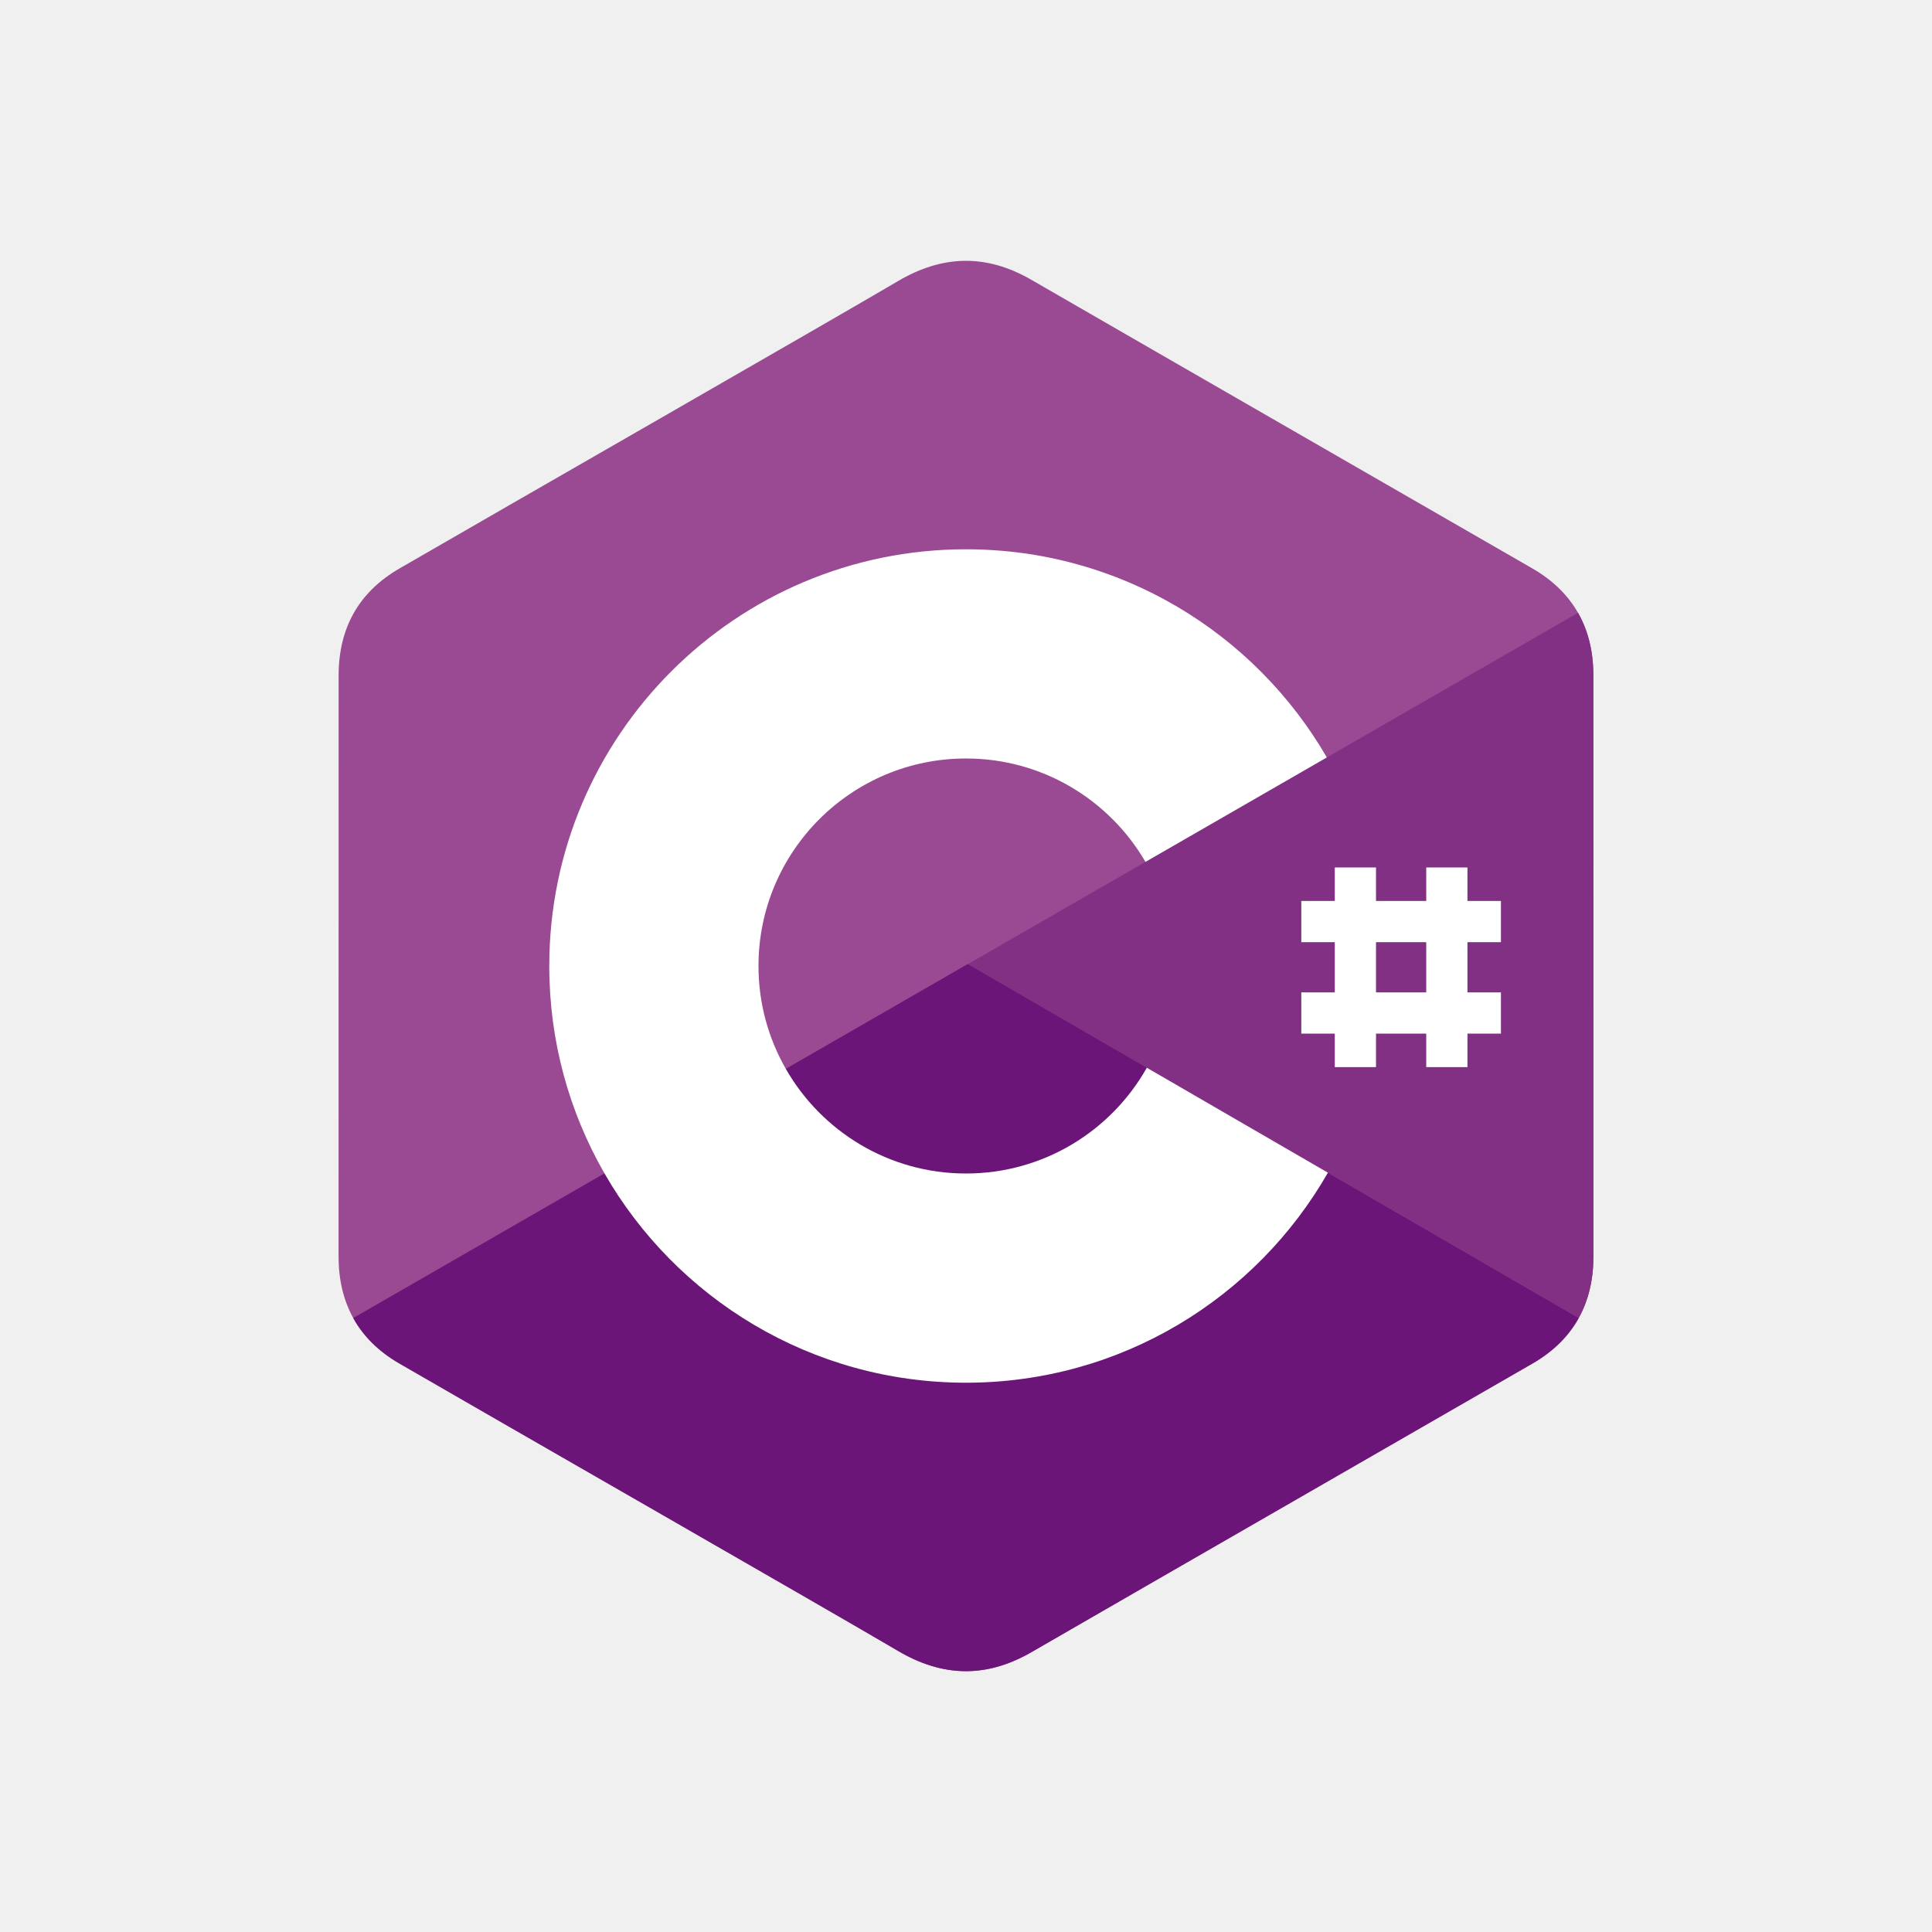
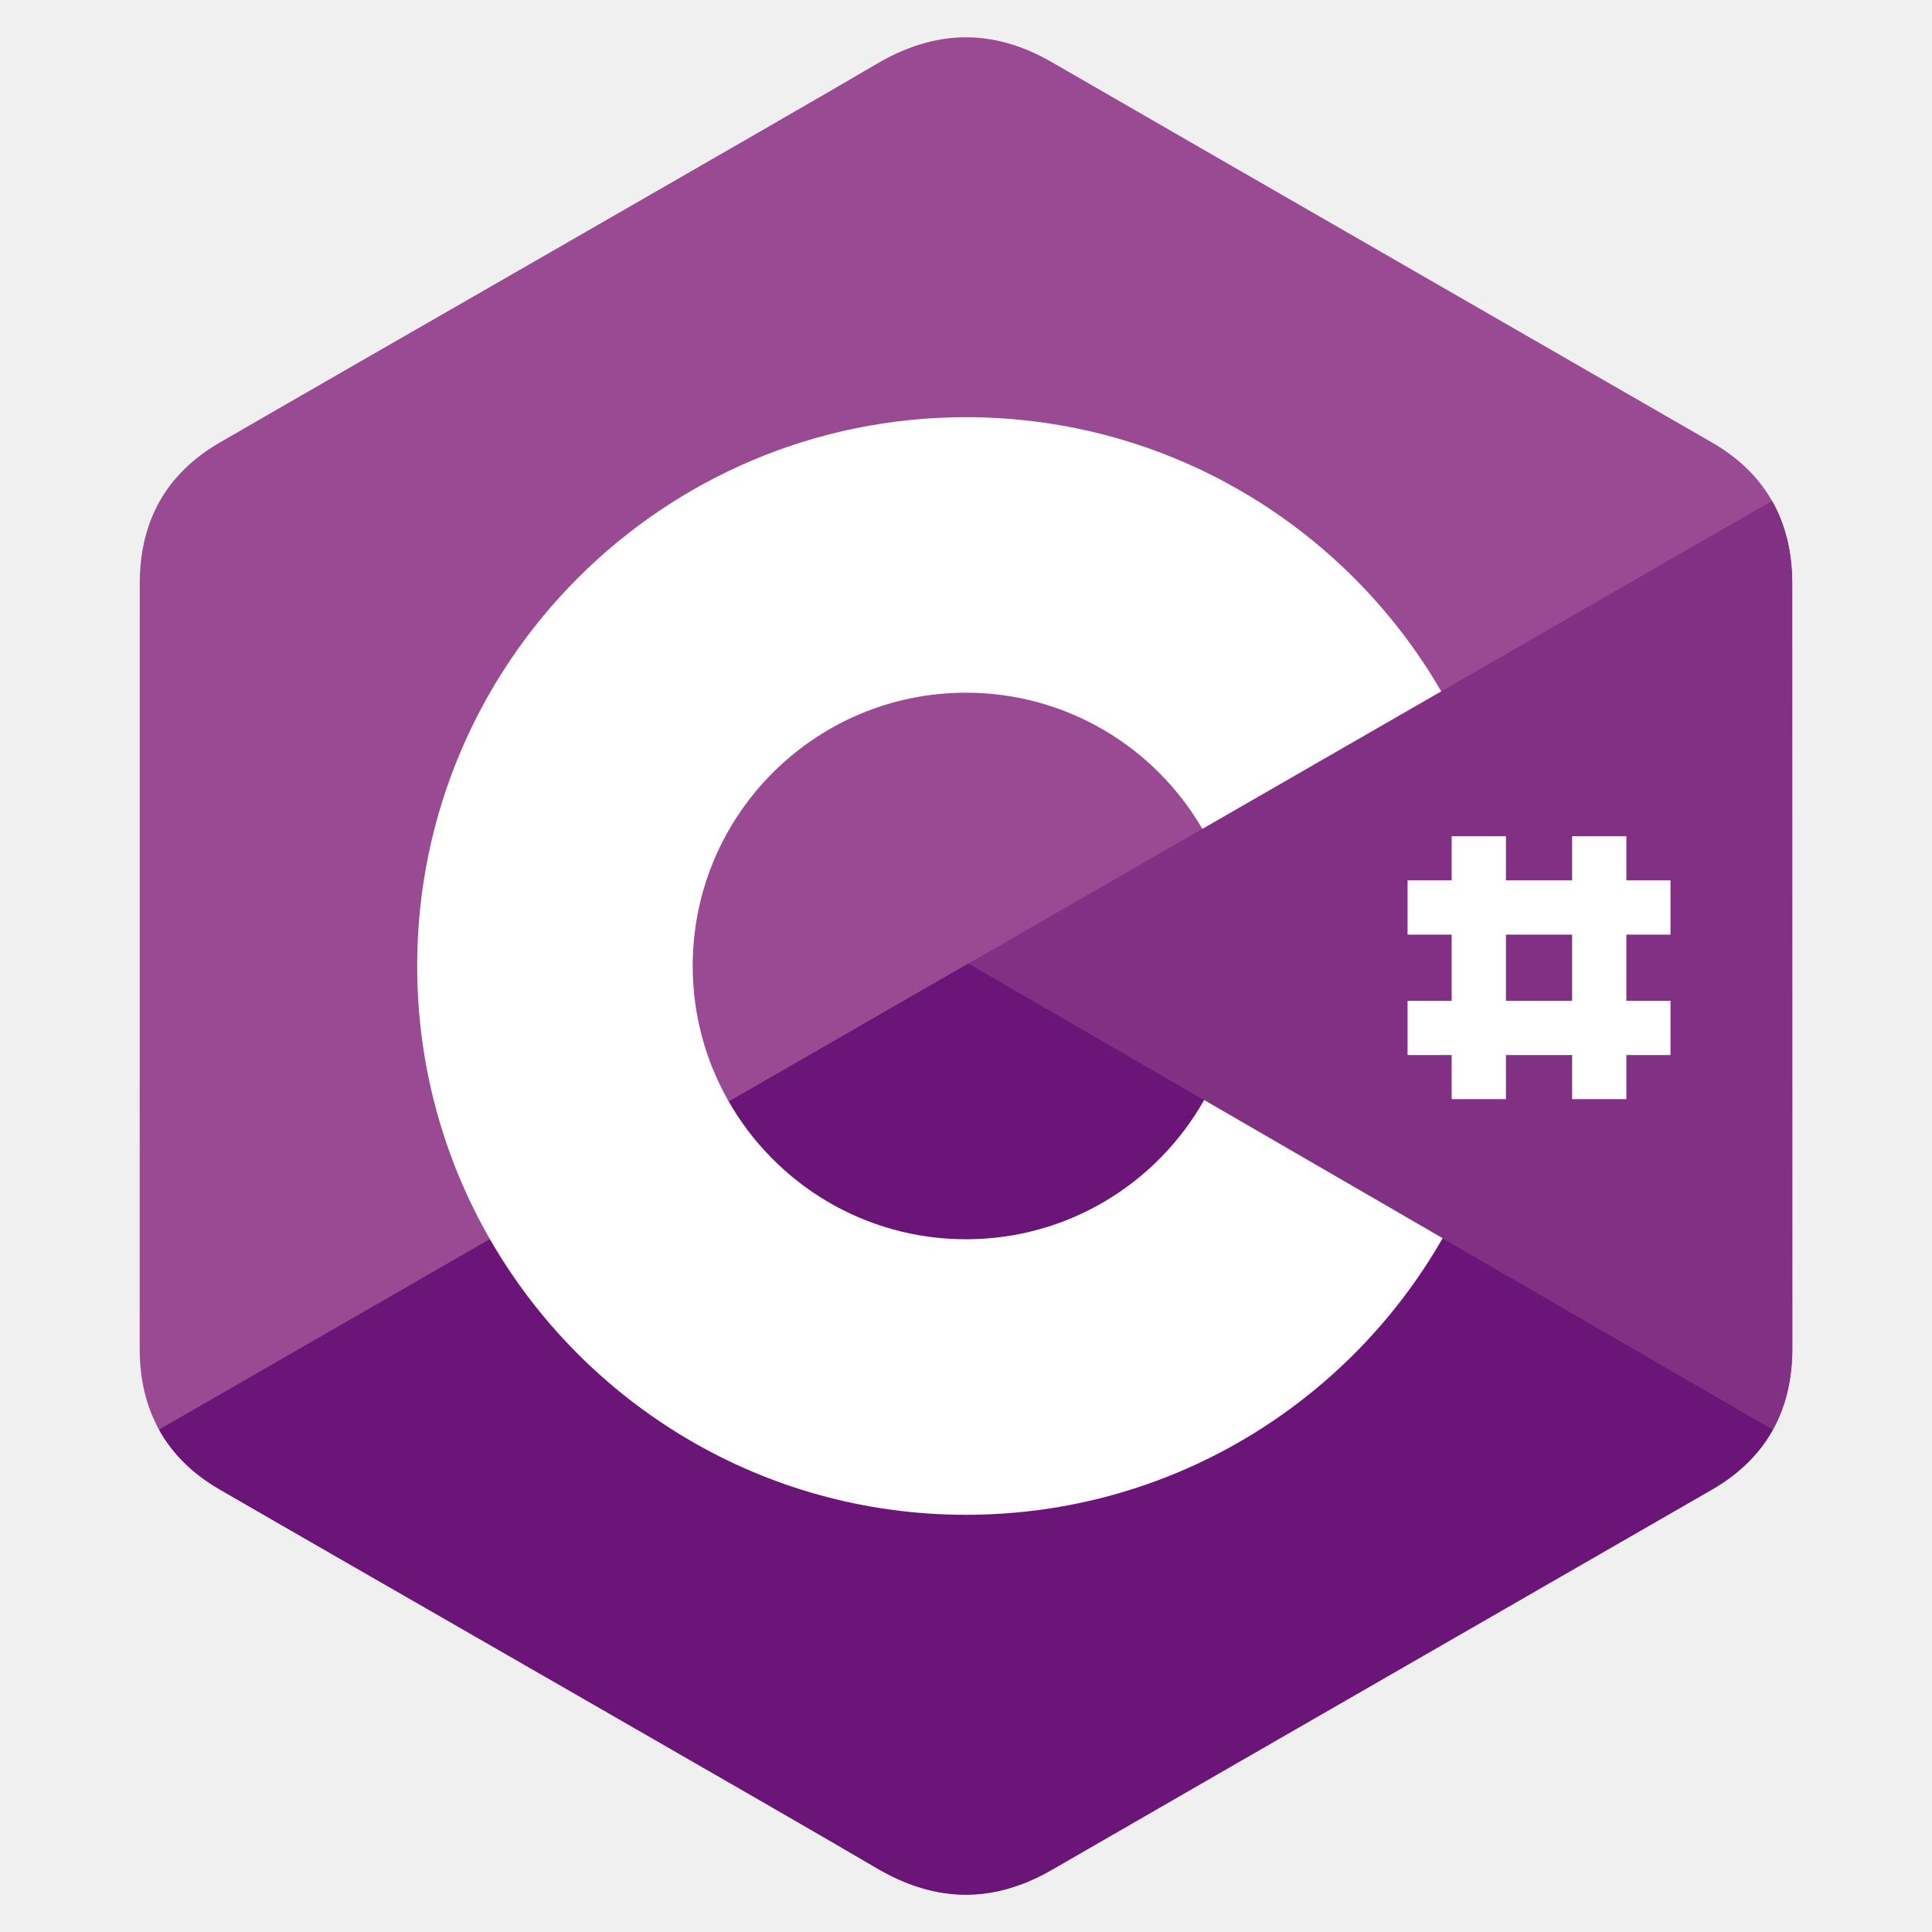
- <svg xmlns="http://www.w3.org/2000/svg" version="1.1" id="Layer_1" x="0px" y="0px" width="500px" height="500px" viewBox="0 0 500 500" enable-background="new 0 0 500 500" xml:space="preserve">
-   <path id="XMLID_3_" fill="#9A4993" d="M412.362,174.81c-0.003-6.137-1.315-11.561-3.97-16.215  c-2.607-4.577-6.512-8.413-11.75-11.446c-43.234-24.929-86.51-49.782-129.73-74.737c-11.651-6.727-22.949-6.481-34.515,0.342  c-17.208,10.148-103.365,59.51-129.039,74.38c-10.573,6.121-15.718,15.488-15.721,27.664c-0.017,50.134,0,100.267-0.017,150.401  c0.003,6.003,1.259,11.32,3.797,15.905c2.609,4.715,6.568,8.656,11.926,11.758c25.675,14.871,111.844,64.229,129.048,74.38  c11.57,6.827,22.868,7.071,34.523,0.342c43.222-24.956,86.5-49.808,129.741-74.736c5.358-3.101,9.317-7.045,11.926-11.757  c2.534-4.584,3.793-9.901,3.796-15.905C412.379,325.187,412.379,224.945,412.362,174.81" />
-   <path id="XMLID_4_" fill="#6A1577" d="M250.497,249.511L91.418,341.105c2.609,4.715,6.568,8.656,11.926,11.758  c25.675,14.871,111.844,64.229,129.048,74.38c11.57,6.827,22.868,7.071,34.523,0.342c43.222-24.956,86.5-49.808,129.741-74.736  c5.358-3.101,9.317-7.045,11.926-11.757L250.497,249.511" />
-   <path id="XMLID_5_" fill="#6A1577" d="M203.379,276.642c9.257,16.16,26.659,27.061,46.621,27.061  c20.085,0,37.586-11.038,46.796-27.371l-46.299-26.82L203.379,276.642" />
-   <path id="XMLID_6_" fill="#813084" d="M412.362,174.81c-0.003-6.137-1.315-11.561-3.97-16.215l-157.896,90.916l158.086,91.581  c2.534-4.584,3.793-9.901,3.796-15.905C412.379,325.187,412.379,224.945,412.362,174.81" />
-   <path id="XMLID_9_" fill="#FFFFFF" d="M296.796,276.331c-9.21,16.333-26.711,27.371-46.796,27.371  c-19.962,0-37.364-10.9-46.621-27.061c-4.497-7.853-7.083-16.944-7.083-26.643c0-29.659,24.045-53.702,53.703-53.702  c19.834,0,37.144,10.764,46.446,26.759l46.939-27.029c-18.657-32.206-53.489-53.874-93.386-53.874  c-59.563,0-107.847,48.285-107.847,107.846c0,19.54,5.198,37.864,14.284,53.67c18.61,32.376,53.542,54.177,93.563,54.177  c40.096,0,75.082-21.888,93.665-54.359L296.796,276.331" />
-   <g id="XMLID_32_">
-     <rect id="XMLID_1_" x="345.441" y="224.5" fill="#FFFFFF" width="10.667" height="51.667" />
-     <rect id="XMLID_30_" x="369.108" y="224.5" fill="#FFFFFF" width="10.666" height="51.667" />
-     <rect id="XMLID_31_" x="336.774" y="233.167" fill="#FFFFFF" width="51.667" height="10.667" />
-     <rect id="XMLID_23_" x="336.774" y="256.833" fill="#FFFFFF" width="51.667" height="10.667" />
+ <svg xmlns="http://www.w3.org/2000/svg" version="1.1" id="Layer_1" x="0px" y="0px" width="200px" height="200px" viewBox="0 0 200 200" enable-background="new 0 0 200 200" xml:space="preserve">
+   <g>
+     <path id="XMLID_3_" fill="#9A4993" d="M185.53,60.392c-0.001-3.234-0.693-6.091-2.091-8.542c-1.374-2.41-3.432-4.432-6.19-6.028   c-22.775-13.133-45.571-26.225-68.34-39.372C102.771,2.905,96.82,3.035,90.727,6.63c-9.065,5.346-54.452,31.349-67.976,39.182   c-5.57,3.226-8.281,8.159-8.283,14.574c-0.007,26.409,0,52.819-0.007,79.228c0,3.162,0.663,5.963,2,8.379   c1.374,2.483,3.459,4.56,6.283,6.193c13.525,7.833,58.917,33.836,67.98,39.184c6.095,3.596,12.048,3.724,18.188,0.181   c22.769-13.146,45.566-26.239,68.346-39.371c2.822-1.634,4.908-3.712,6.282-6.194c1.335-2.414,1.998-5.215,2-8.378   C185.539,139.607,185.539,86.801,185.53,60.392" />
+     <path id="XMLID_4_" fill="#6A1577" d="M100.261,99.743l-83.802,48.25c1.375,2.483,3.46,4.56,6.282,6.194   c13.526,7.834,58.919,33.835,67.981,39.181c6.095,3.598,12.047,3.725,18.187,0.182c22.77-13.146,45.568-26.238,68.348-39.37   c2.822-1.634,4.907-3.712,6.282-6.194L100.261,99.743" />
+     <path id="XMLID_5_" fill="#6A1577" d="M75.439,114.035c4.876,8.512,14.044,14.255,24.56,14.255   c10.581,0,19.801-5.814,24.652-14.419l-24.39-14.126L75.439,114.035" />
+     <path id="XMLID_6_" fill="#813084" d="M185.53,60.392c-0.001-3.234-0.693-6.091-2.091-8.542l-83.178,47.894l83.278,48.243   c1.335-2.414,1.997-5.214,1.999-8.378C185.539,139.607,185.539,86.801,185.53,60.392" />
+     <path id="XMLID_9_" fill="#FFFFFF" d="M124.651,113.871c-4.852,8.604-14.071,14.417-24.652,14.417   c-10.516,0-19.682-5.741-24.56-14.254c-2.369-4.137-3.731-8.926-3.731-14.034c0-15.625,12.667-28.291,28.29-28.291   c10.45,0,19.568,5.67,24.468,14.097l24.728-14.238c-9.829-16.965-28.178-28.381-49.195-28.381   c-31.378,0-56.813,25.436-56.813,56.813c0,10.292,2.738,19.945,7.525,28.271c9.803,17.055,28.205,28.54,49.288,28.54   c21.123,0,39.554-11.53,49.343-28.636L124.651,113.871" />
+     <g id="XMLID_32_">
+       <rect id="XMLID_1_" x="150.277" y="86.568" fill="#FFFFFF" width="5.618" height="27.216" />
+       <rect id="XMLID_30_" x="162.745" y="86.568" fill="#FFFFFF" width="5.617" height="27.216" />
+       <rect id="XMLID_31_" x="145.711" y="91.134" fill="#FFFFFF" width="27.218" height="5.619" />
+       <rect id="XMLID_23_" x="145.711" y="103.6" fill="#FFFFFF" width="27.218" height="5.618" />
+     </g>
  </g>
</svg>
